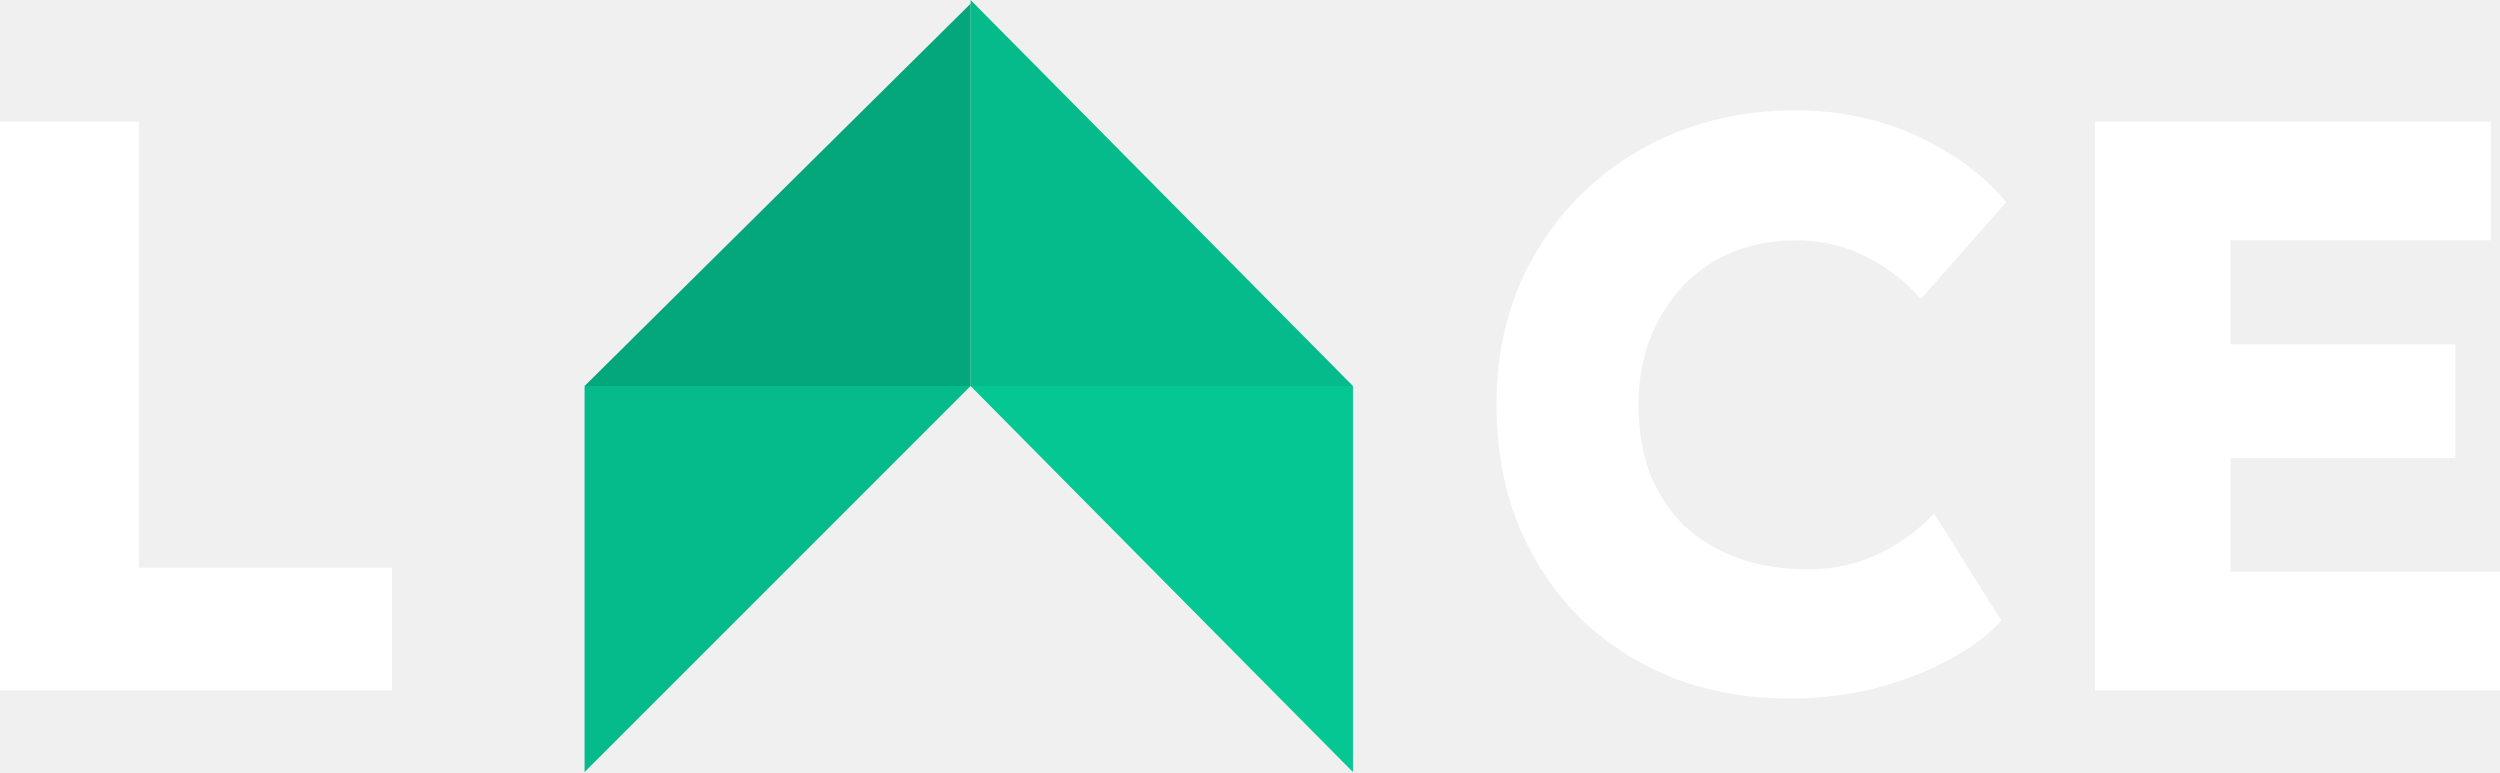
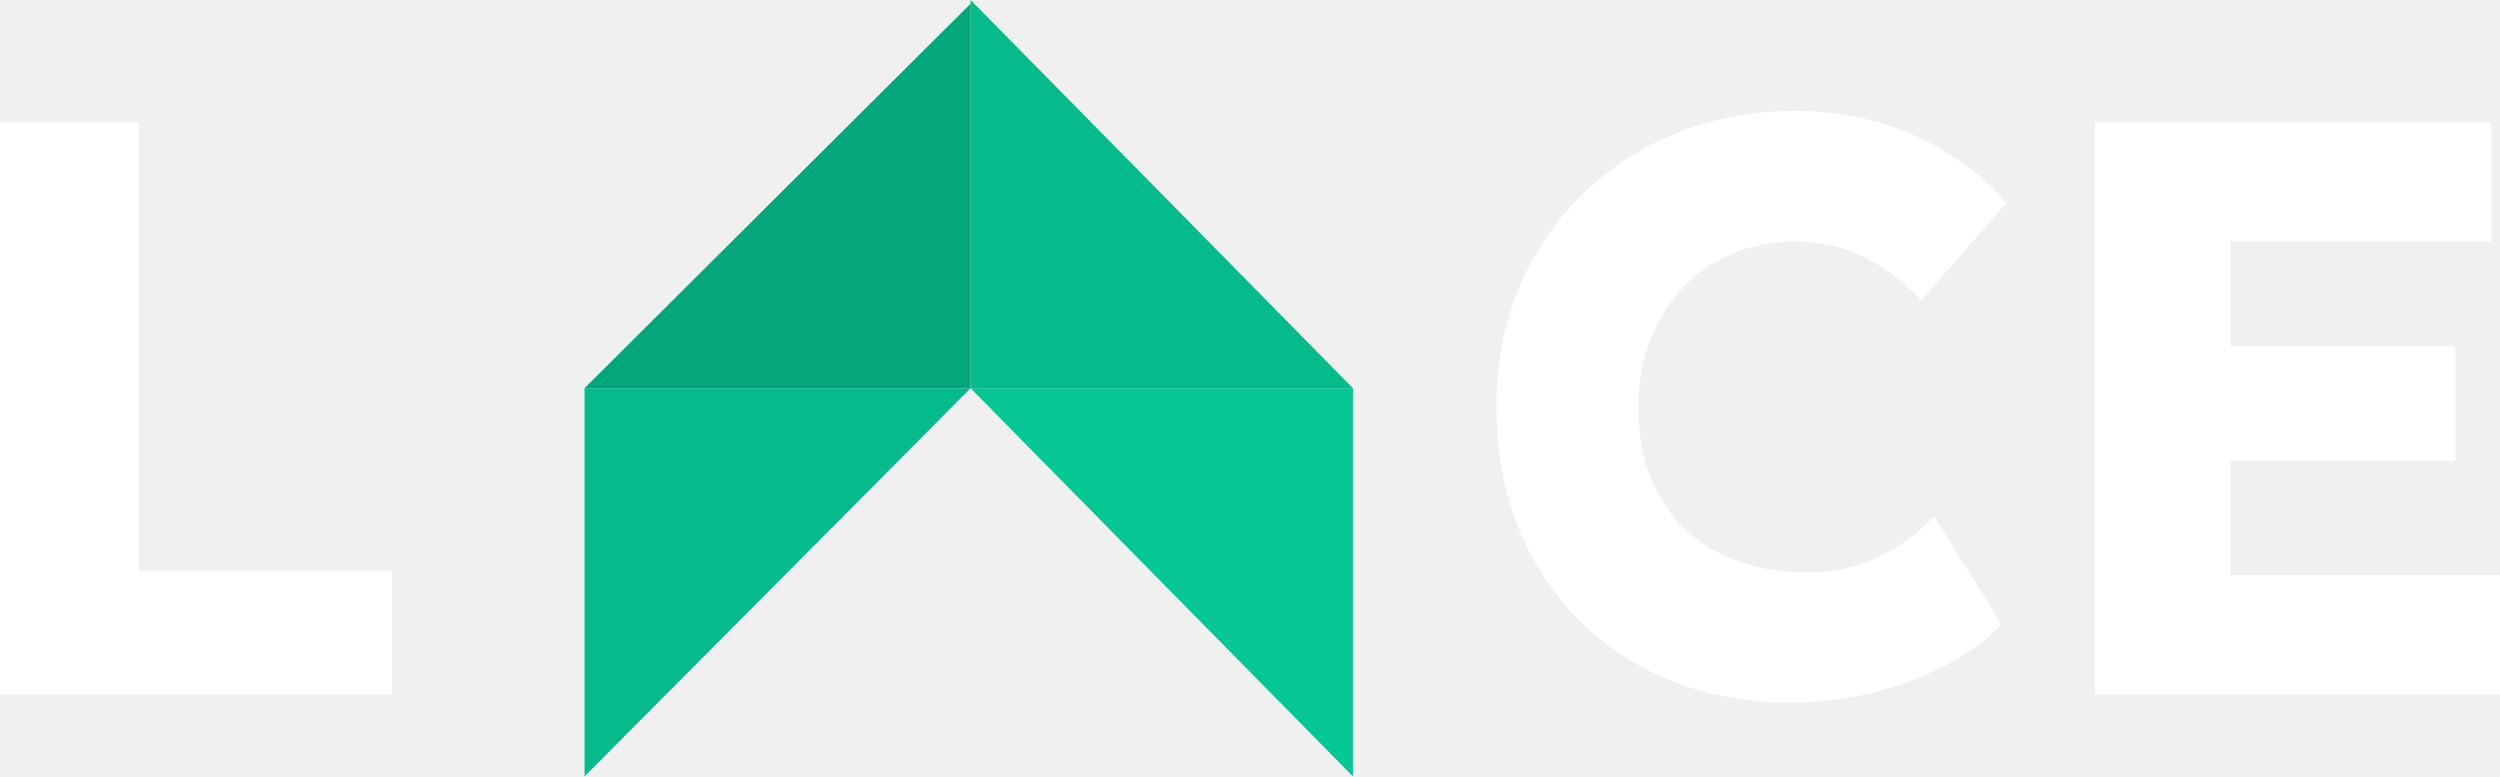
- <svg xmlns="http://www.w3.org/2000/svg" width="680" height="210" viewBox="0 0 680 210" fill="none">
-   <path d="M368 210L313.207 154.691L264 105H368V210Z" fill="#05C793" />
-   <path d="M264 0L318.793 55.309L368 105H264V0Z" fill="#06BB8B" />
-   <path d="M159 105L214.309 50.207L264 1V105H159Z" fill="#03A77B" />
-   <path d="M264 105L208.691 160.32L159 210V105H264Z" fill="#06BB8B" />
-   <path d="M0 187.79V33.095H37.754V154.421H106.635V187.79H0ZM486.964 190C475.334 190 464.593 188.084 454.731 184.255C445.016 180.275 436.552 174.751 429.342 167.681C422.275 160.459 416.755 151.991 412.784 142.266C408.955 132.395 407.045 121.639 407.045 110.002C407.045 98.508 409.028 87.903 413.004 78.178C417.126 68.454 422.865 59.981 430.226 52.764C437.582 45.543 446.193 39.945 456.055 35.969C466.063 31.99 476.882 30 488.507 30C495.868 30 503.082 30.958 510.145 32.875C517.208 34.791 523.758 37.661 529.795 41.494C535.974 45.176 541.274 49.669 545.689 54.974L522.508 81.273C517.946 76.262 512.793 72.36 507.053 69.559C501.461 66.757 495.204 65.359 488.287 65.359C482.402 65.359 476.809 66.391 471.509 68.454C466.357 70.517 461.868 73.538 458.043 77.513C454.214 81.493 451.2 86.207 448.992 91.658C446.784 97.109 445.68 103.299 445.68 110.222C445.68 116.999 446.711 123.188 448.768 128.787C450.976 134.238 454.067 138.951 458.043 142.927C462.165 146.76 467.02 149.708 472.613 151.766C478.352 153.83 484.683 154.861 491.599 154.861C496.161 154.861 500.503 154.274 504.626 153.096C508.895 151.766 512.866 149.928 516.548 147.571C520.227 145.21 523.392 142.56 526.039 139.612L544.365 168.785C540.834 172.761 535.974 176.374 529.795 179.615C523.758 182.857 516.988 185.433 509.481 187.35C502.125 189.115 494.618 190 486.964 190ZM569.832 187.79V33.095H677.572V65.359H606.704V155.526H680V187.79H569.832ZM587.718 124.587V93.648H667.857V124.587H587.718Z" fill="white" />
+ <svg xmlns="http://www.w3.org/2000/svg" width="322" height="100" viewBox="0 0 322 100" fill="none">
+   <path d="M174.259 100L148.312 73.663L125.012 50H174.259V100Z" fill="#05C793" />
+   <path d="M125.012 0L150.958 26.337L174.259 50H125.012V0Z" fill="#06BB8B" />
+   <path d="M75.291 50L101.481 23.908L125.012 0.476V50H75.291Z" fill="#03A77B" />
+   <path d="M125.012 50L98.821 76.343L75.291 100V50H125.012Z" fill="#06BB8B" />
+   <path d="M0 89.424V15.759H17.878V73.534H50.495V89.424H0ZM230.592 90.476C225.085 90.476 219.998 89.564 215.329 87.74C210.728 85.845 206.72 83.215 203.306 79.848C199.959 76.409 197.346 72.376 195.465 67.746C193.652 63.045 192.748 57.923 192.748 52.382C192.748 46.908 193.687 41.858 195.569 37.228C197.521 32.597 200.239 28.562 203.725 25.126C207.208 21.687 211.286 19.021 215.955 17.128C220.695 15.233 225.818 14.286 231.323 14.286C234.808 14.286 238.224 14.742 241.569 15.655C244.913 16.567 248.015 17.934 250.873 19.759C253.799 21.512 256.309 23.652 258.4 26.178L247.423 38.701C245.262 36.315 242.822 34.457 240.105 33.123C237.456 31.789 234.494 31.123 231.218 31.123C228.431 31.123 225.783 31.614 223.274 32.597C220.834 33.579 218.708 35.018 216.897 36.911C215.084 38.806 213.656 41.051 212.611 43.647C211.565 46.242 211.043 49.19 211.043 52.487C211.043 55.714 211.531 58.661 212.505 61.327C213.55 63.923 215.014 66.167 216.897 68.06C218.849 69.885 221.148 71.289 223.796 72.27C226.514 73.252 229.511 73.743 232.787 73.743C234.947 73.743 237.003 73.464 238.955 72.903C240.977 72.27 242.857 71.394 244.601 70.272C246.343 69.147 247.841 67.886 249.095 66.482L257.773 80.374C256.101 82.267 253.799 83.987 250.873 85.531C248.015 87.075 244.809 88.302 241.254 89.214C237.771 90.055 234.216 90.476 230.592 90.476ZM269.832 89.424V15.759H320.85V31.123H287.292V74.06H322V89.424H269.832ZM278.302 59.327V44.594H316.25V59.327H278.302Z" fill="white" />
</svg>
